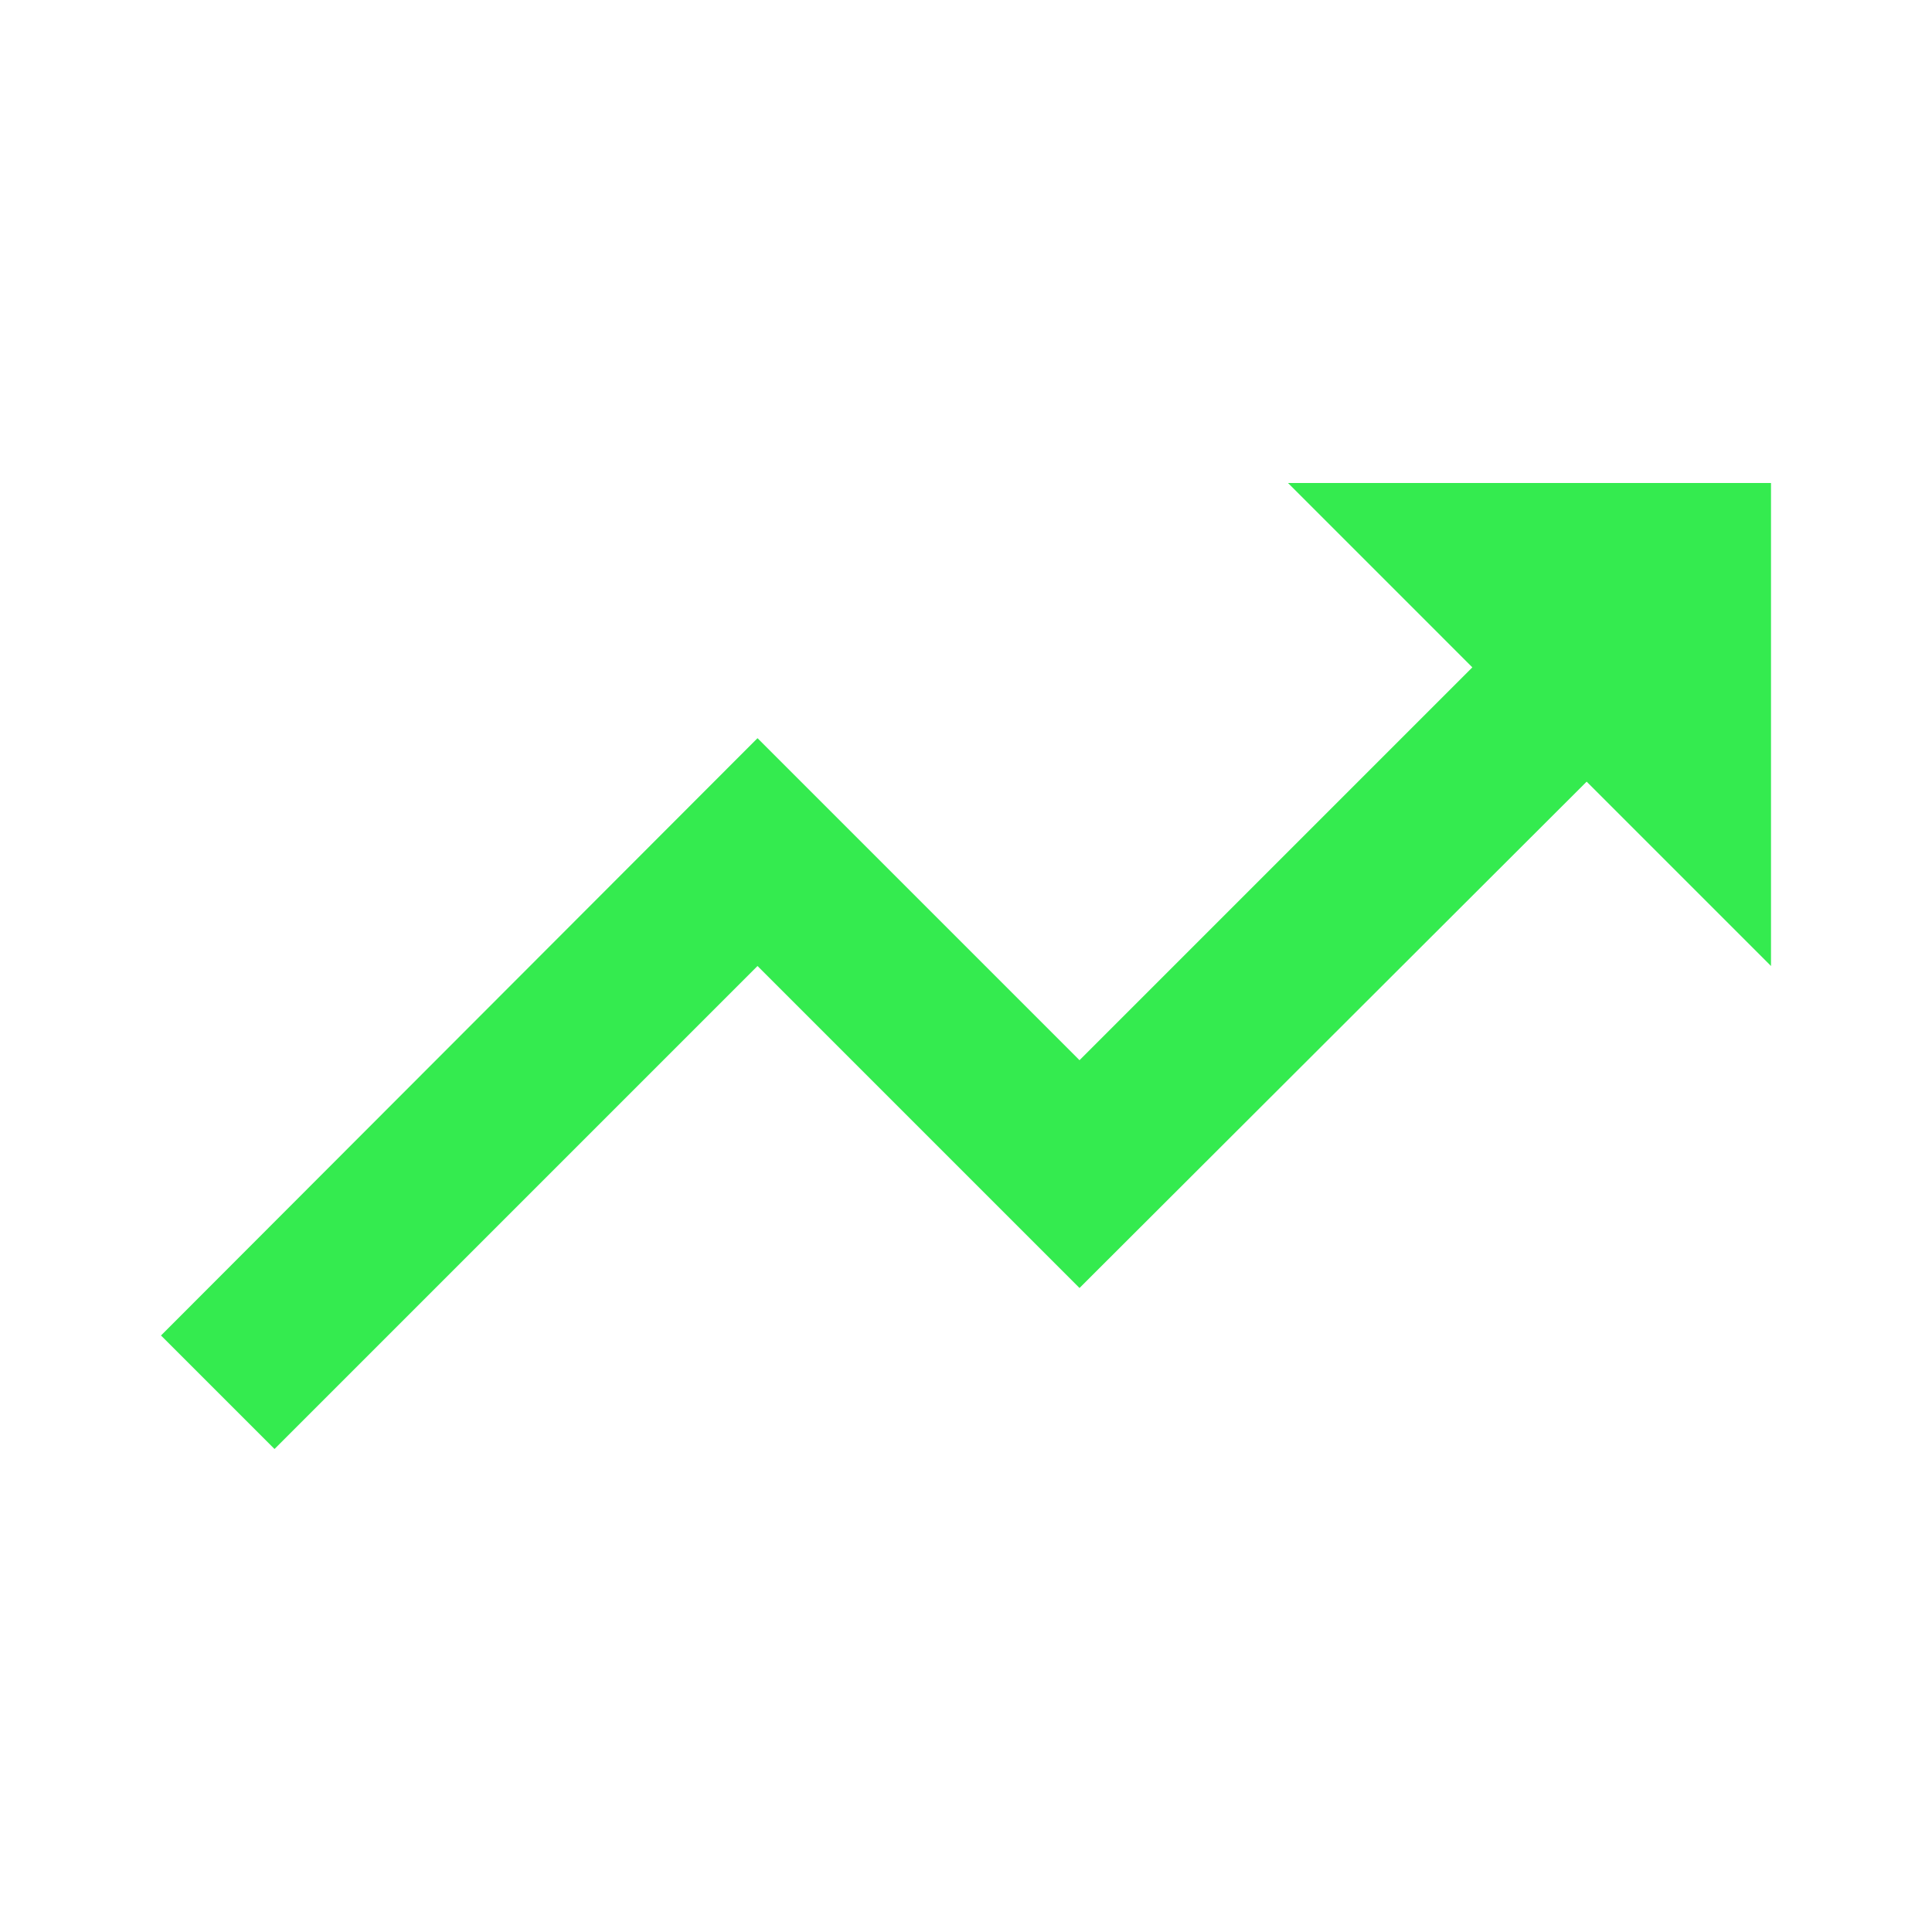
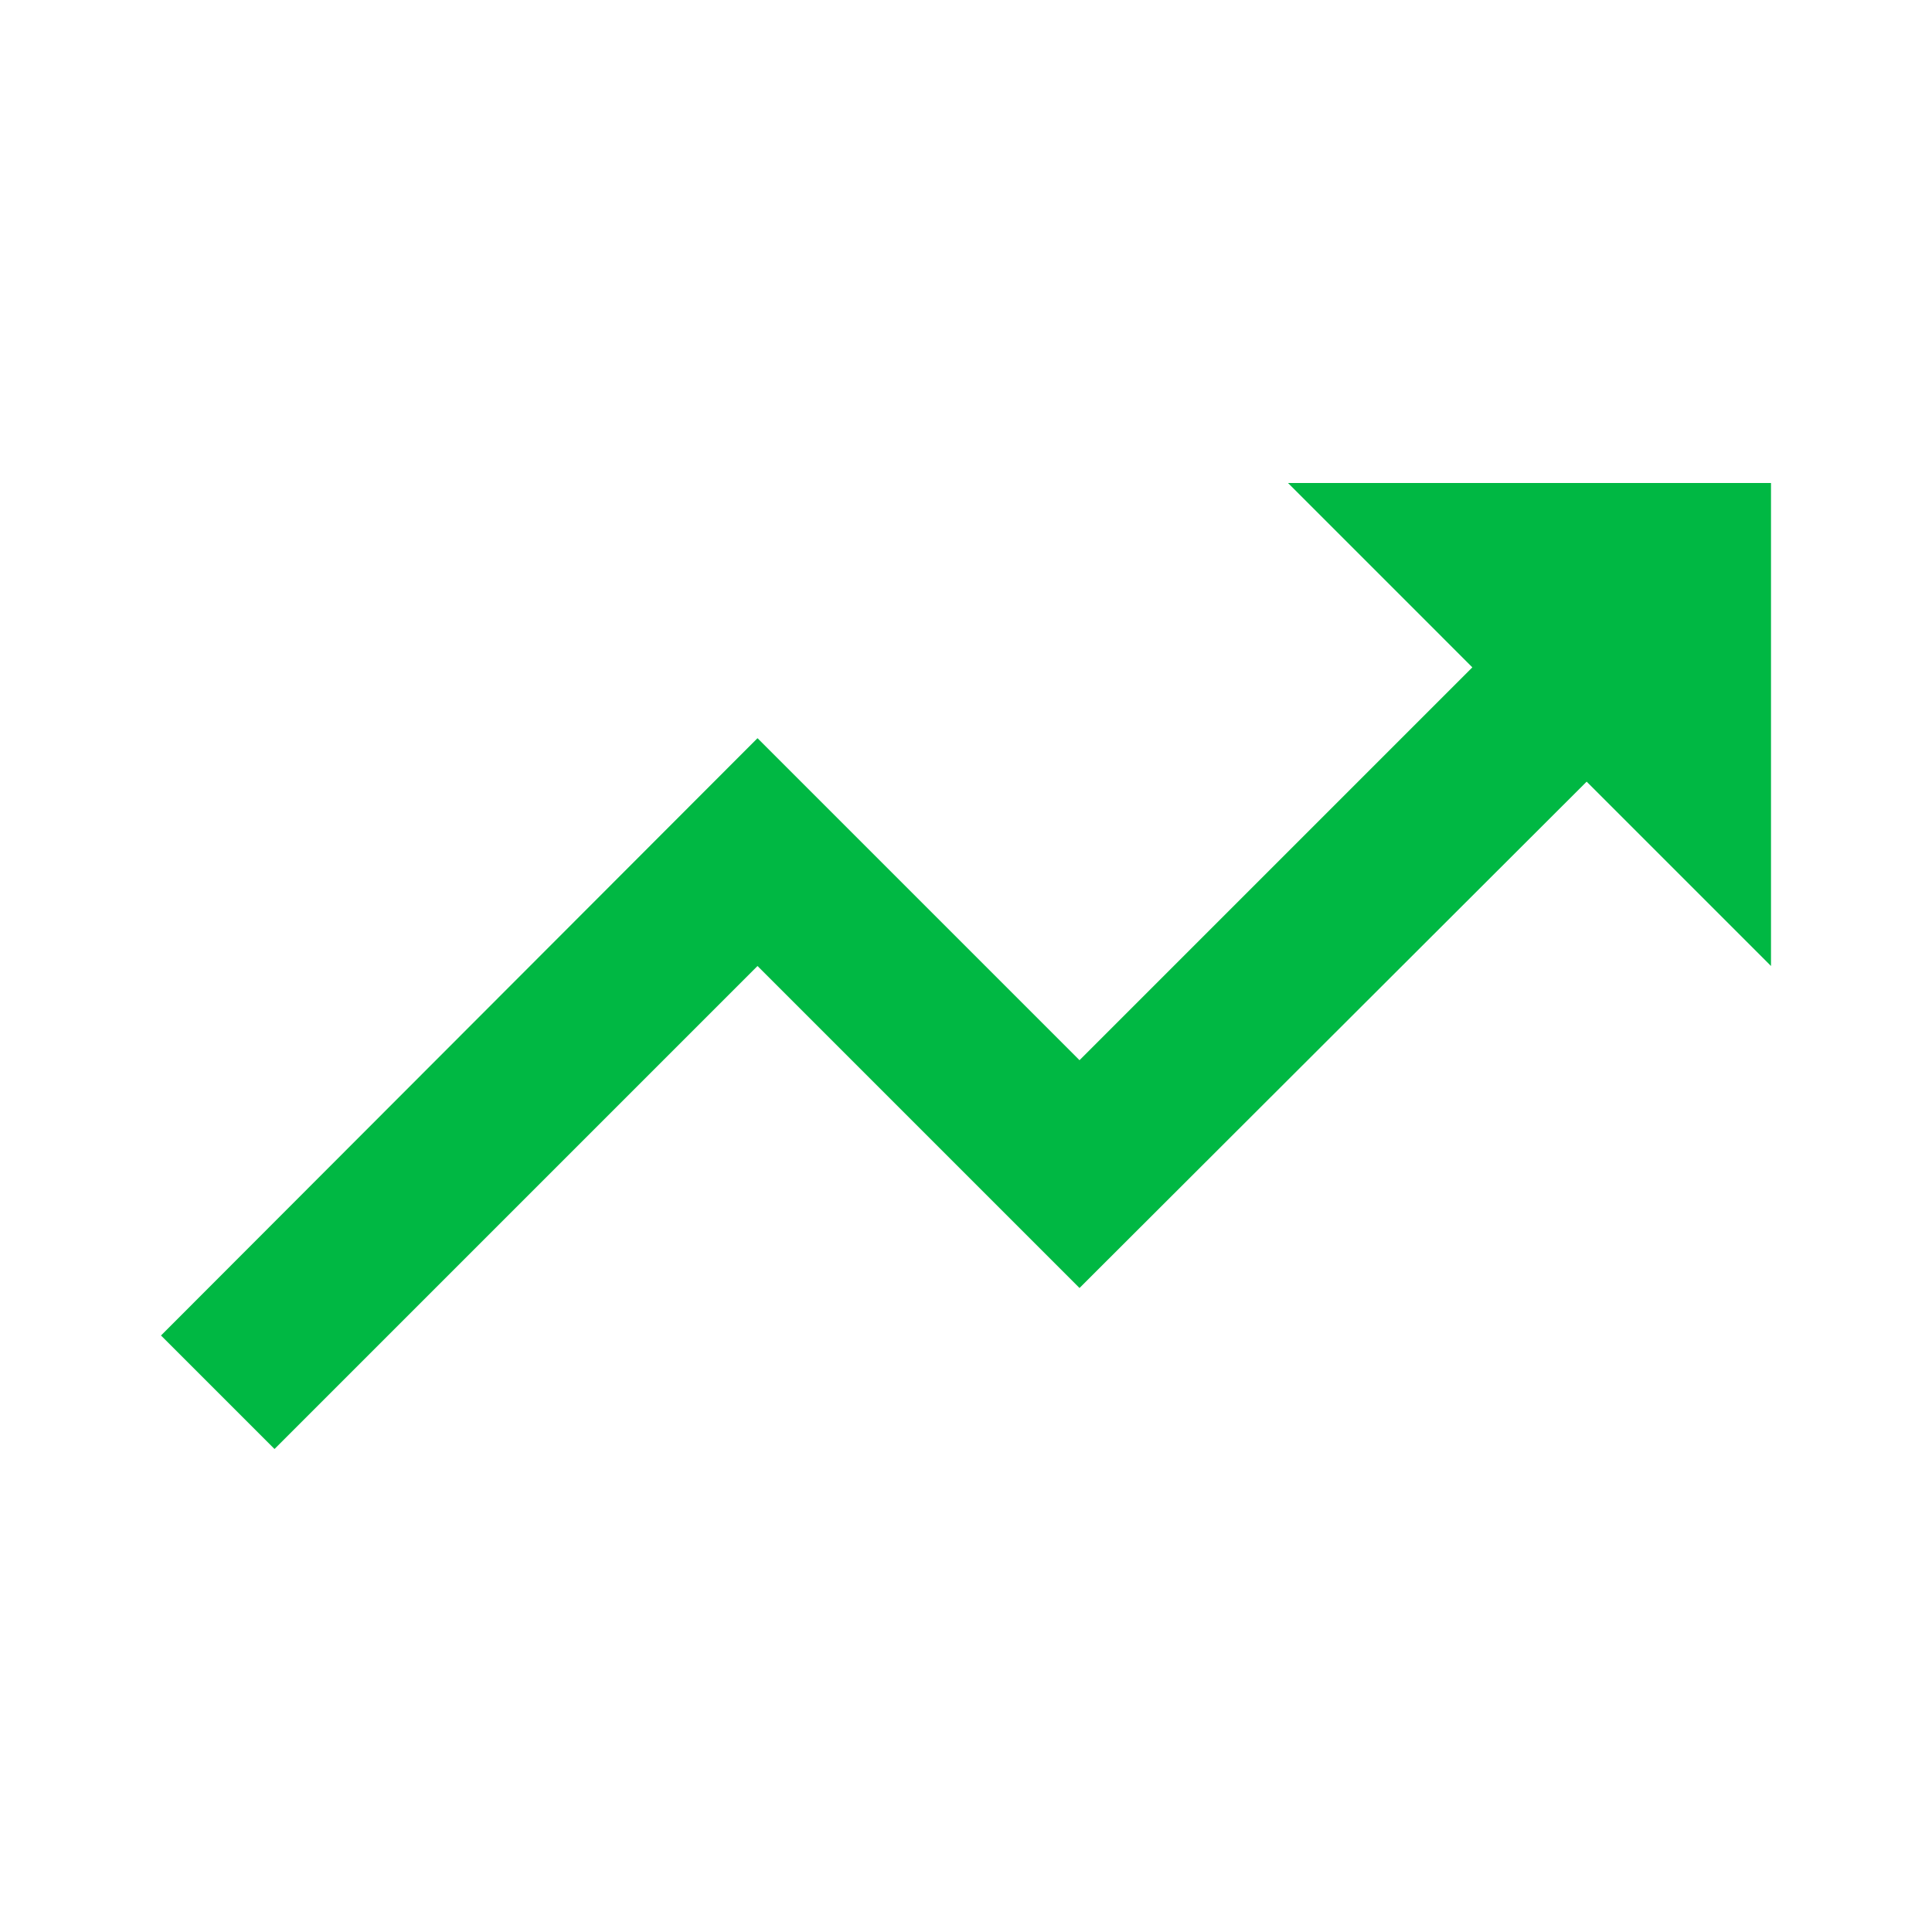
- <svg xmlns="http://www.w3.org/2000/svg" height="24px" viewBox="0 0 24 24" width="24px" fill="#34eb4f">
+ <svg xmlns="http://www.w3.org/2000/svg" height="24px" viewBox="0 0 24 24" width="24px" fill="#00b843">
  <path d="M0 0h24v24H0z" fill="none" />
  <path d="M16 6l2.29 2.29-4.88 4.88-4-4L2 16.59 3.41 18l6-6 4 4 6.3-6.29L22 12V6z" />
</svg>
